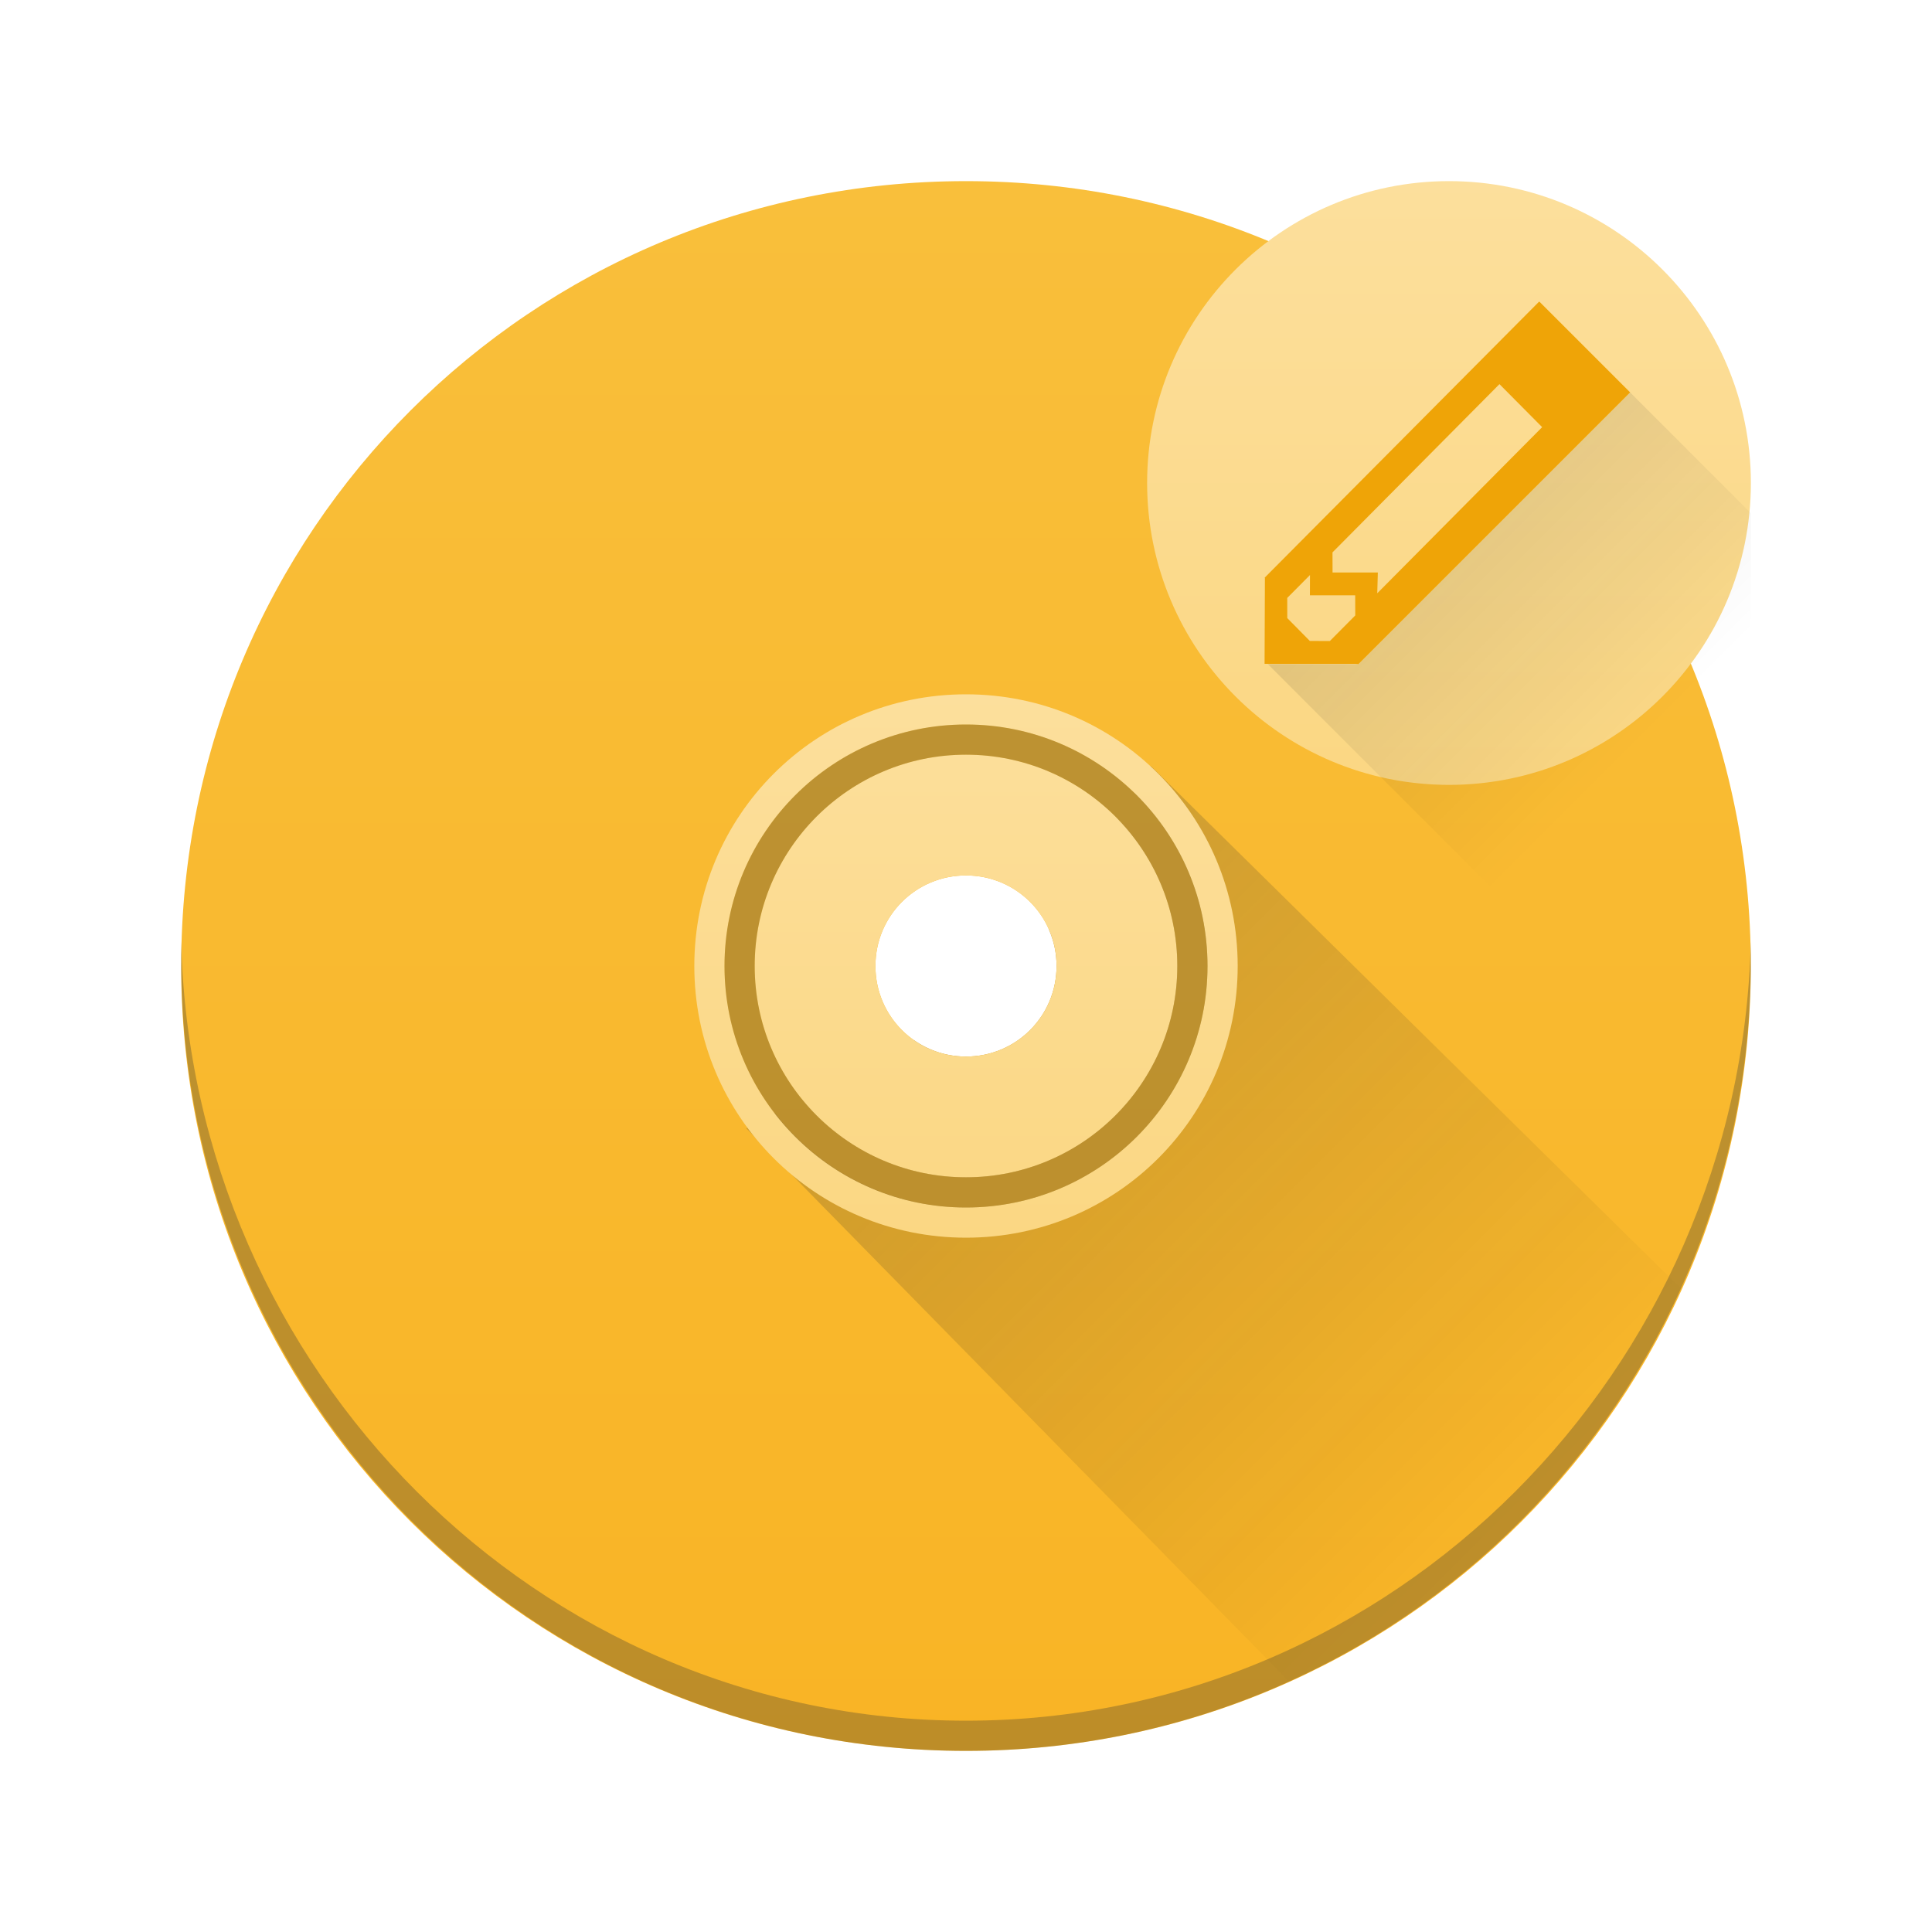
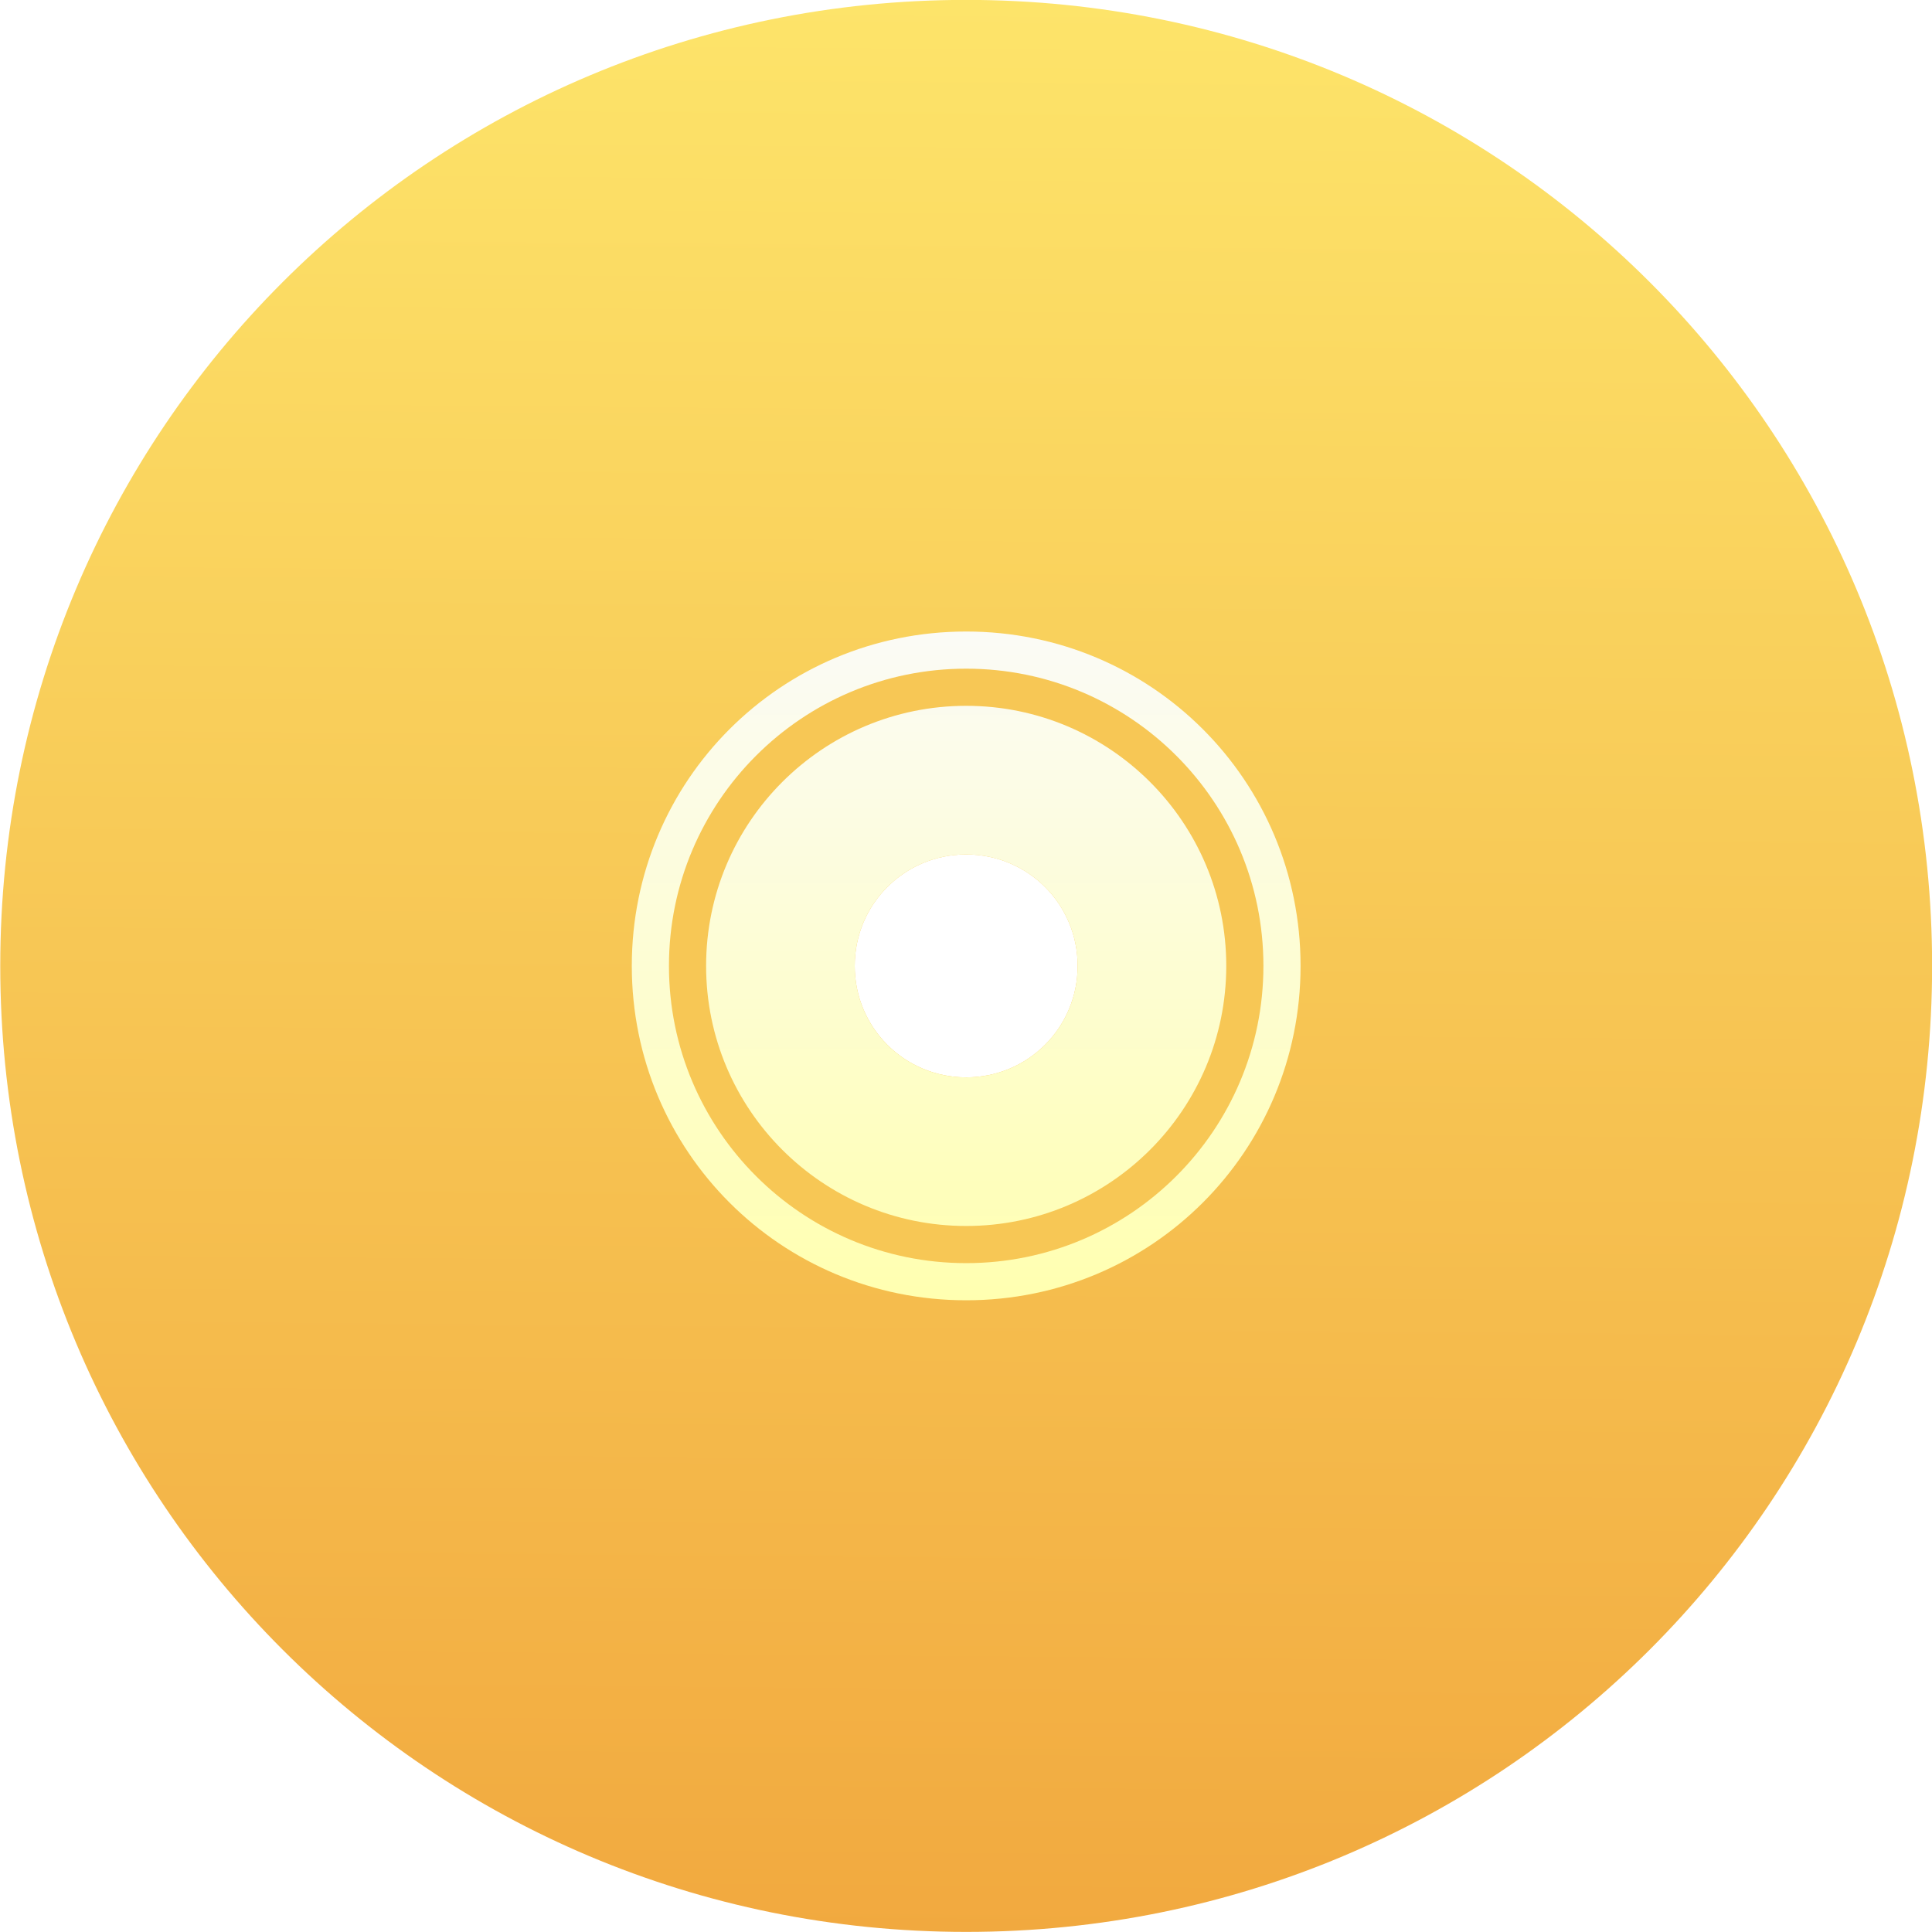
- <svg xmlns="http://www.w3.org/2000/svg" xmlns:xlink="http://www.w3.org/1999/xlink" width="64" height="64" id="svg5453" version="1.1">
-   <defs id="defs5455">
-     <linearGradient gradientTransform="matrix(1.299889,0,0,1.3,-499.0973,-648.9374)" gradientUnits="userSpaceOnUse" y2="537.798" x2="422.571" y1="523.798" x1="408.572" id="linearGradient4372" xlink:href="#linearGradient4227" />
-     <linearGradient id="linearGradient4227">
-       <stop style="stop-color:#292c2f;stop-opacity:1" offset="0" id="stop4229" />
-       <stop style="stop-color:#000000;stop-opacity:0;" offset="1" id="stop4231" />
+ <svg xmlns="http://www.w3.org/2000/svg" viewBox="0 0 48 48">
+   <defs>
+     <linearGradient y2="506.8" x2="408.57" y1="544.88" x1="408.26" gradientTransform="matrix(1.52928 0 0 1.52941-592.82-769.1)" gradientUnits="userSpaceOnUse" id="0">
+       <stop stop-color="#f0a23a" />
+       <stop offset="1" stop-color="#fde46a" />
    </linearGradient>
-     <linearGradient y2="506.798" x2="409.571" y1="540.798" x1="409.571" gradientTransform="matrix(1.529281,0,0,1.529412,-592.8205,-769.1029)" gradientUnits="userSpaceOnUse" id="linearGradient3834" xlink:href="#linearGradient4300-2" />
-     <linearGradient y2="506.798" x2="409.571" y1="540.798" x1="409.571" gradientTransform="matrix(0.5294124,0,0,0.5294124,-184.3028,-245.3052)" gradientUnits="userSpaceOnUse" id="linearGradient3862" xlink:href="#linearGradient4351-4" />
-     <linearGradient gradientTransform="matrix(1.299889,0,0,1.3,-112.2075,-177.9929)" gradientUnits="userSpaceOnUse" y2="533.685" x2="418.327" y1="522.916" x1="407.557" id="linearGradient4372-2" xlink:href="#linearGradient4227" />
-     <linearGradient id="linearGradient4290">
-       <stop style="stop-color:#fccc78;stop-opacity:1;" offset="0" id="stop4292" />
-       <stop style="stop-color:#fffbf5;stop-opacity:1;" offset="1" id="stop4294" />
+     <linearGradient id="1" gradientUnits="userSpaceOnUse" y1="41" x2="0" y2="23">
+       <stop stop-color="#ffffb0" />
+       <stop offset="1" stop-color="#fbfbf6" />
    </linearGradient>
-     <linearGradient id="linearGradient4351-4">
-       <stop style="stop-color:#fbd783;stop-opacity:1" offset="0" id="stop4353-4" />
-       <stop style="stop-color:#fcdf9c;stop-opacity:1" offset="1" id="stop4355-3" />
-     </linearGradient>
-     <linearGradient id="linearGradient4300-2">
-       <stop id="stop4302-4" offset="0" style="stop-color:#f9b425;stop-opacity:1" />
-       <stop id="stop4304-1" offset="1" style="stop-color:#f9bf3b;stop-opacity:1" />
-     </linearGradient>
-     <linearGradient xlink:href="#linearGradient4351-4" id="linearGradient4629" x1="424.571" y1="517.798" x2="424.571" y2="497.798" gradientUnits="userSpaceOnUse" gradientTransform="translate(-376.5714,-491.798)" />
  </defs>
-   <g id="layer1" transform="translate(-376.5714,-491.798)">
-     <path style="fill:url(#linearGradient3834);fill-opacity:1.0;stroke:none" d="M 32 6 C 17.597 6 6.002 17.596 6.002 32 C 6.002 46.404 17.597 58 32 58 C 46.403 58 57.998 46.404 57.998 32 C 57.998 17.596 46.403 6 32 6 z M 32 29 C 33.662 29 35 30.338 35 32 C 35 33.662 33.662 35 32 35 C 30.338 35 29 33.662 29 32 C 29 30.338 30.338 29 32 29 z " id="rect4146" transform="translate(376.5714,491.798)" />
-     <path style="color:#000000;font-style:normal;font-variant:normal;font-weight:normal;font-stretch:normal;font-size:medium;line-height:normal;font-family:sans-serif;text-indent:0;text-align:start;text-decoration:none;text-decoration-line:none;text-decoration-style:solid;text-decoration-color:#000000;letter-spacing:normal;word-spacing:normal;text-transform:none;direction:ltr;block-progression:tb;writing-mode:lr-tb;baseline-shift:baseline;text-anchor:start;white-space:normal;clip-rule:nonzero;display:inline;overflow:visible;visibility:visible;opacity:1;isolation:auto;mix-blend-mode:normal;color-interpolation:sRGB;color-interpolation-filters:linearRGB;solid-color:#000000;solid-opacity:1;fill:url(#linearGradient4629);fill-opacity:1;fill-rule:nonzero;stroke:none;stroke-width:1;stroke-linecap:round;stroke-linejoin:miter;stroke-miterlimit:4;stroke-dasharray:none;stroke-dashoffset:0;stroke-opacity:1;color-rendering:auto;image-rendering:auto;shape-rendering:auto;text-rendering:auto;enable-background:accumulate" d="M 48 6 A 10 10 0 0 0 38 16 A 10 10 0 0 0 48 26 A 10 10 0 0 0 58 16 A 10 10 0 0 0 48 6 z " transform="translate(376.5714,491.798)" id="path4207-6" />
-     <path style="opacity:0.2;fill:url(#linearGradient4372);fill-opacity:1;fill-rule:evenodd;stroke:none" d="M 38.125 25.375 L 37.57 26.258 A 8 8 0 0 1 40 32 A 8 8 0 0 1 32 40 A 8 8 0 0 1 25.67 36.877 L 24.719 37.375 L 42.684 55.684 C 48.454 53.086 53.084 48.454 55.682 42.684 L 38.125 25.375 z M 37.025 27.127 L 34.736 30.777 C 34.903 31.151 35 31.563 35 32 C 35 33.662 33.662 35 32 35 C 31.358 35 30.768 34.796 30.281 34.455 L 26.564 36.406 A 7 7 0 0 0 32 39 A 7 7 0 0 0 39 32 A 7 7 0 0 0 37.025 27.127 z " transform="translate(376.5714,491.798)" id="path4364" />
-     <path style="fill:url(#linearGradient3862);fill-opacity:1.0;stroke:none" d="M 32 23 C 27.014 23 23 27.014 23 32 C 23 36.986 27.014 41 32 41 C 36.986 41 41 36.986 41 32 C 41 27.014 36.986 23 32 23 z M 32 24 A 8 8 0 0 1 40 32 A 8 8 0 0 1 32 40 A 8 8 0 0 1 24 32 A 8 8 0 0 1 32 24 z M 32 25 A 7 7 0 0 0 25 32 A 7 7 0 0 0 32 39 A 7 7 0 0 0 39 32 A 7 7 0 0 0 32 25 z M 32 29 C 33.662 29 35 30.338 35 32 C 35 33.662 33.662 35 32 35 C 30.338 35 29 33.662 29 32 C 29 30.338 30.338 29 32 29 z " transform="translate(376.5714,491.798)" id="rect4270" />
-     <path style="fill:#2e3132;fill-opacity:0.294;stroke:none" d="m 6.002,31.191 c -0.005,0.218 0,0.435 0,0.654 C 6.002,46.335 17.597,58 32,58 46.403,58 57.998,46.335 57.998,31.846 c 0,-0.219 0.005,-0.437 0,-0.654 C 57.654,45.375 46.185,57 32,57 17.815,57 6.346,45.375 6.002,31.191 Z" transform="translate(376.5714,491.798)" id="rect4284" />
-     <path style="opacity:1;fill:#2e3132;fill-opacity:0.294;stroke-linecap:round" d="M 32 24 A 8 8 0 0 0 24 32 A 8 8 0 0 0 32 40 A 8 8 0 0 0 40 32 A 8 8 0 0 0 32 24 z M 32 25 A 7 7 0 0 1 39 32 A 7 7 0 0 1 32 39 A 7 7 0 0 1 25 32 A 7 7 0 0 1 32 25 z " transform="translate(376.5714,491.798)" id="path4558" />
-     <path style="opacity:0.2;fill:url(#linearGradient4372-2);fill-opacity:1;fill-rule:evenodd;stroke:none" d="m 422.571,512.798 -1,1 -3,0 16,16 0,-21 -4,-4 z" id="path4364-0" />
-     <path style="fill:#efa407;fill-opacity:1;stroke:none" d="m 427.557,501.789 -9.093,9.146 0.009,0.01 -0.011,2.843 0.75,0 1.5,0 0.756,0 0.104,0.009 9,-9 0,0 0,0 -3,-3 -0.025,-0.01 z m -1.314,2.734 1.414,1.425 -5.462,5.503 0.019,-0.688 -0.75,0 -0.75,0 -0.002,-0.667 0,0 z m -6.277,6.324 -0.002,0.671 0.75,0 0.75,0 0.002,0.667 0,0 -0.841,0.847 -0.663,-9e-4 -0.748,-0.758 -9.6e-4,-0.668 z" id="rect4132-4" />
-   </g>
+   <path transform="matrix(.92308 0 0 .92308-5.534-5.541)" d="m32 6c-14.403 0-25.998 11.596-25.998 26 0 14.404 11.595 26 25.998 26 14.403 0 25.998-11.596 25.998-26 0-14.404-11.595-26-25.998-26m0 23c1.662 0 3 1.338 3 3 0 1.662-1.338 3-3 3-1.662 0-3-1.338-3-3 0-1.662 1.338-3 3-3z" fill="url(#0)" />
+   <path d="m32 23c-4.986 0-9 4.01-9 9 0 4.986 4.01 9 9 9 4.986 0 9-4.01 9-9 0-4.986-4.01-9-9-9m0 6c1.662 0 3 1.338 3 3 0 1.662-1.338 3-3 3-1.662 0-3-1.338-3-3 0-1.662 1.338-3 3-3" transform="matrix(.92308 0 0 .92308-5.534-5.541)" fill="url(#1)" />
+   <path d="m32 24a8 8 0 0 0 -8 8 8 8 0 0 0 8 8 8 8 0 0 0 8 -8 8 8 0 0 0 -8 -8m0 1a7 7 0 0 1 7 7 7 7 0 0 1 -7 7 7 7 0 0 1 -7 -7 7 7 0 0 1 7 -7" transform="matrix(.92308 0 0 .92308-5.534-5.541)" fill="#f7c755" stroke-linecap="round" />
</svg>
